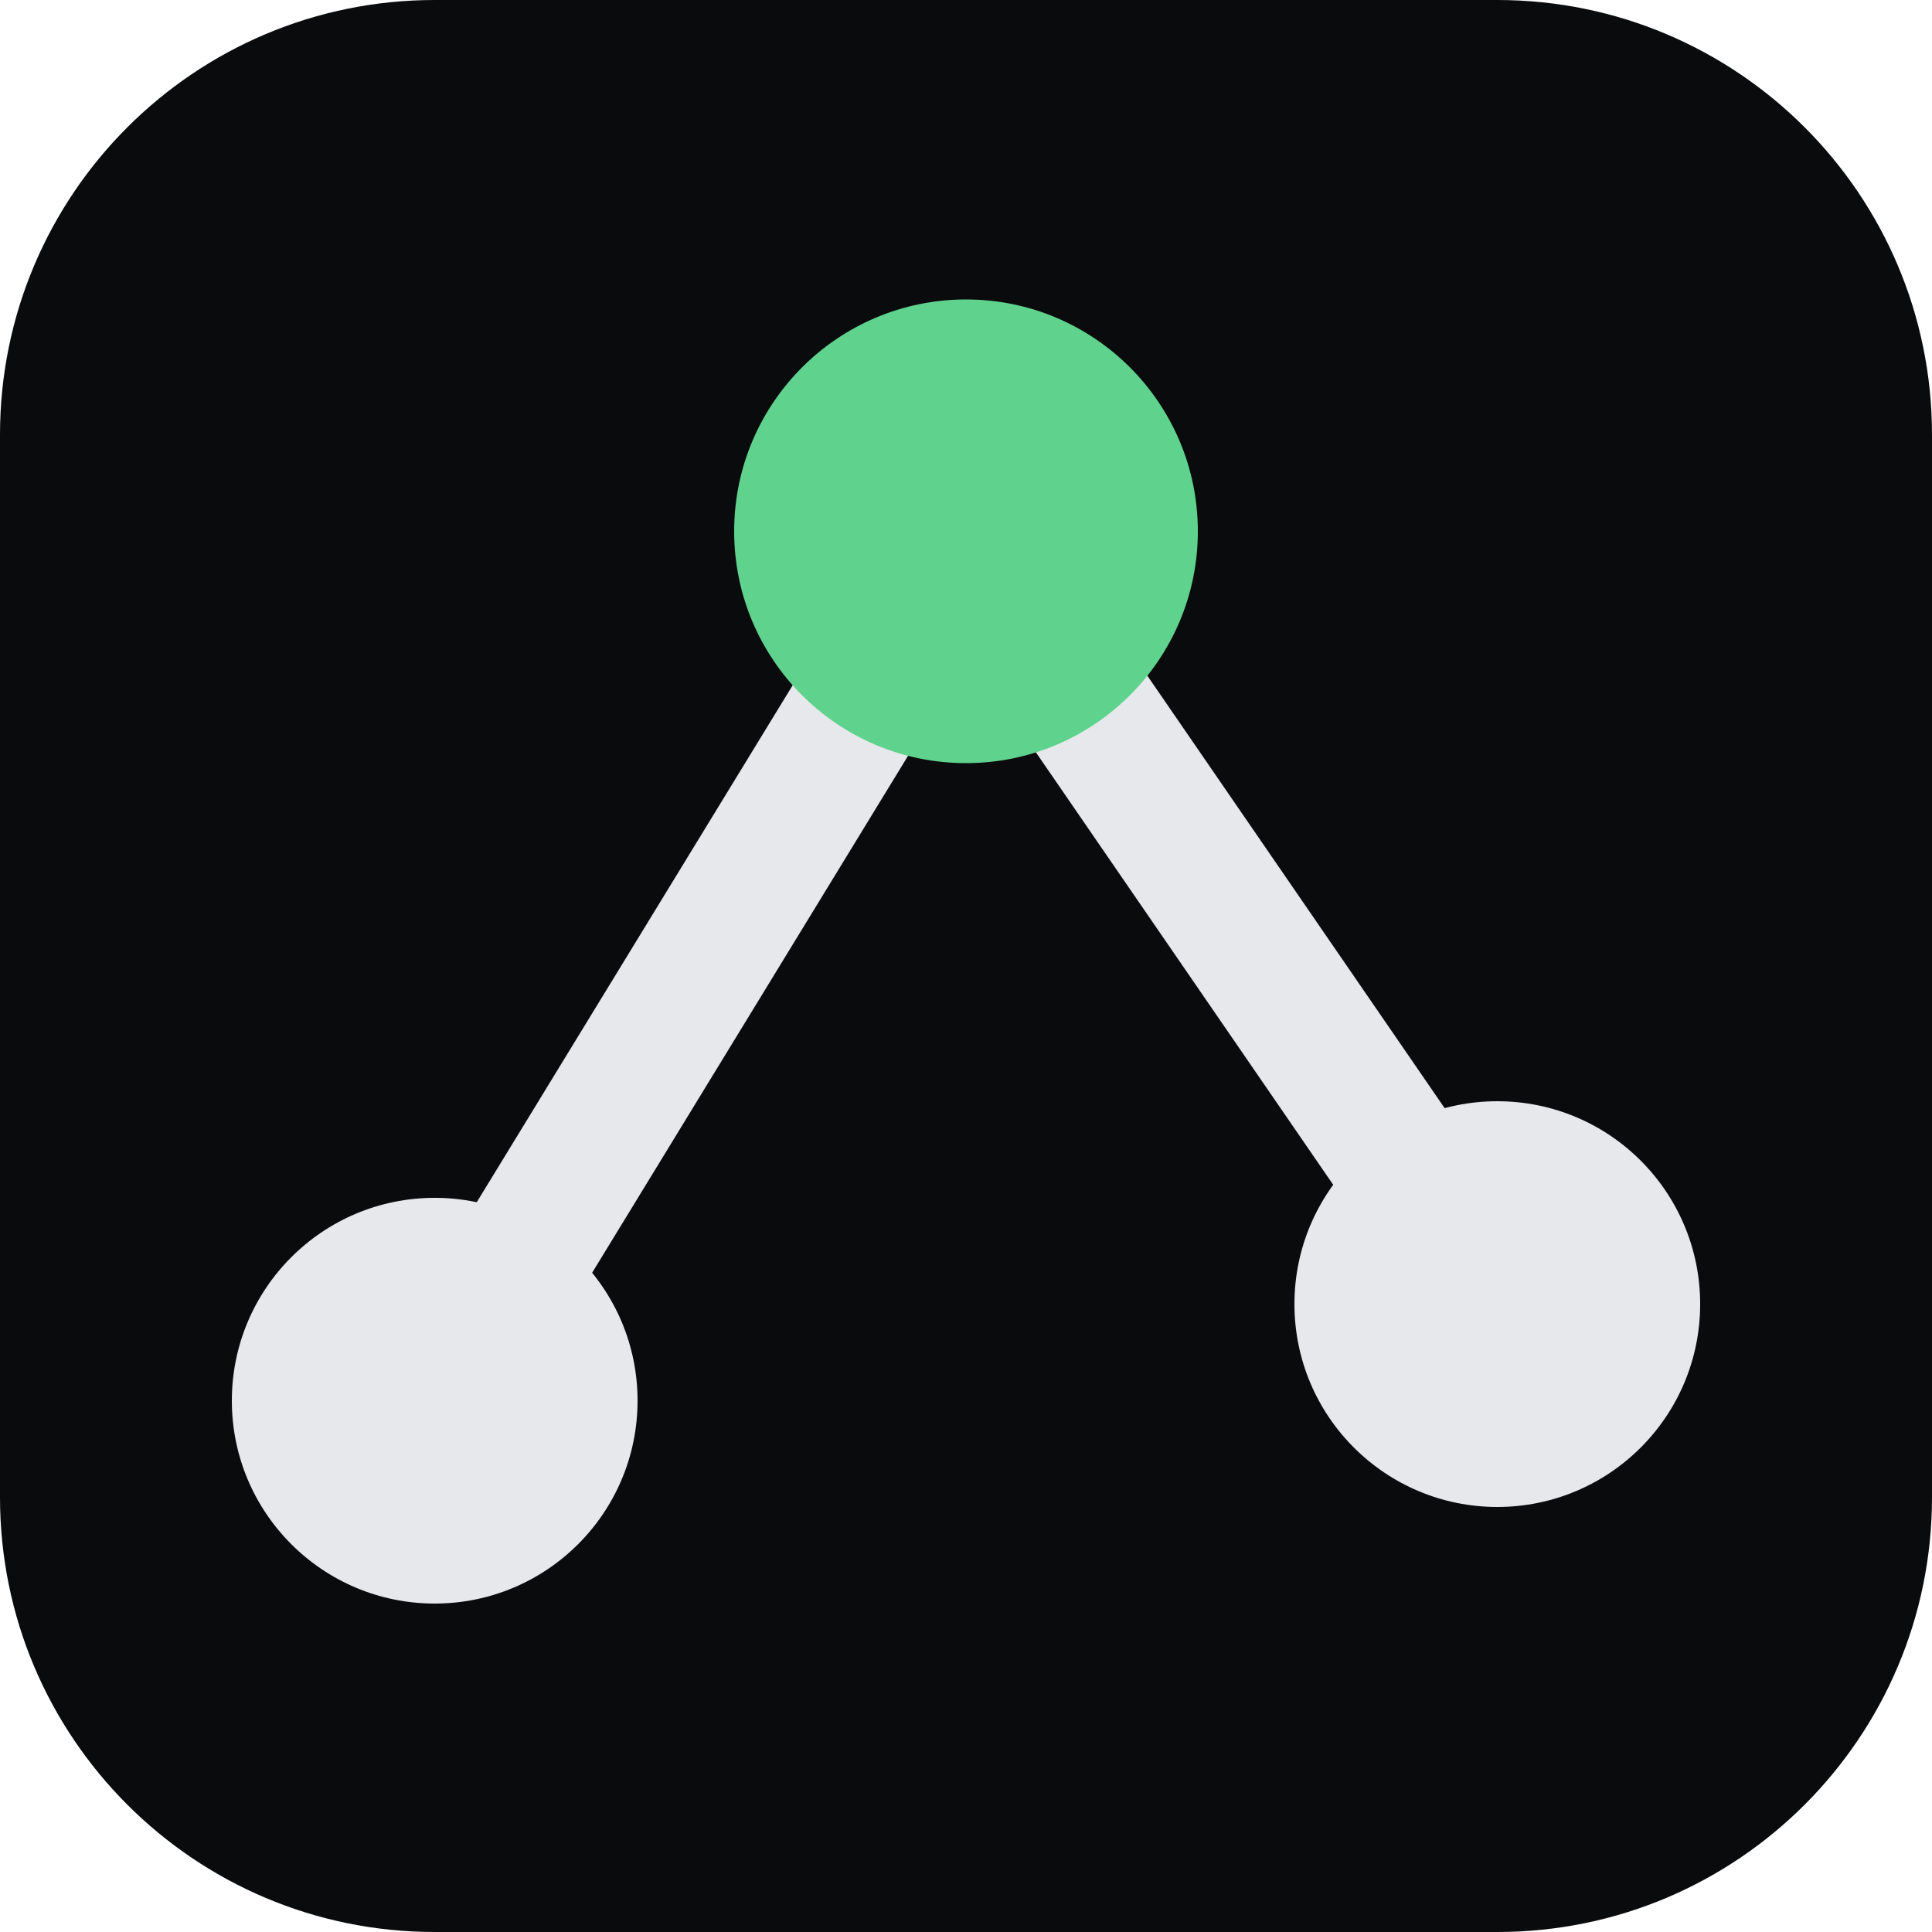
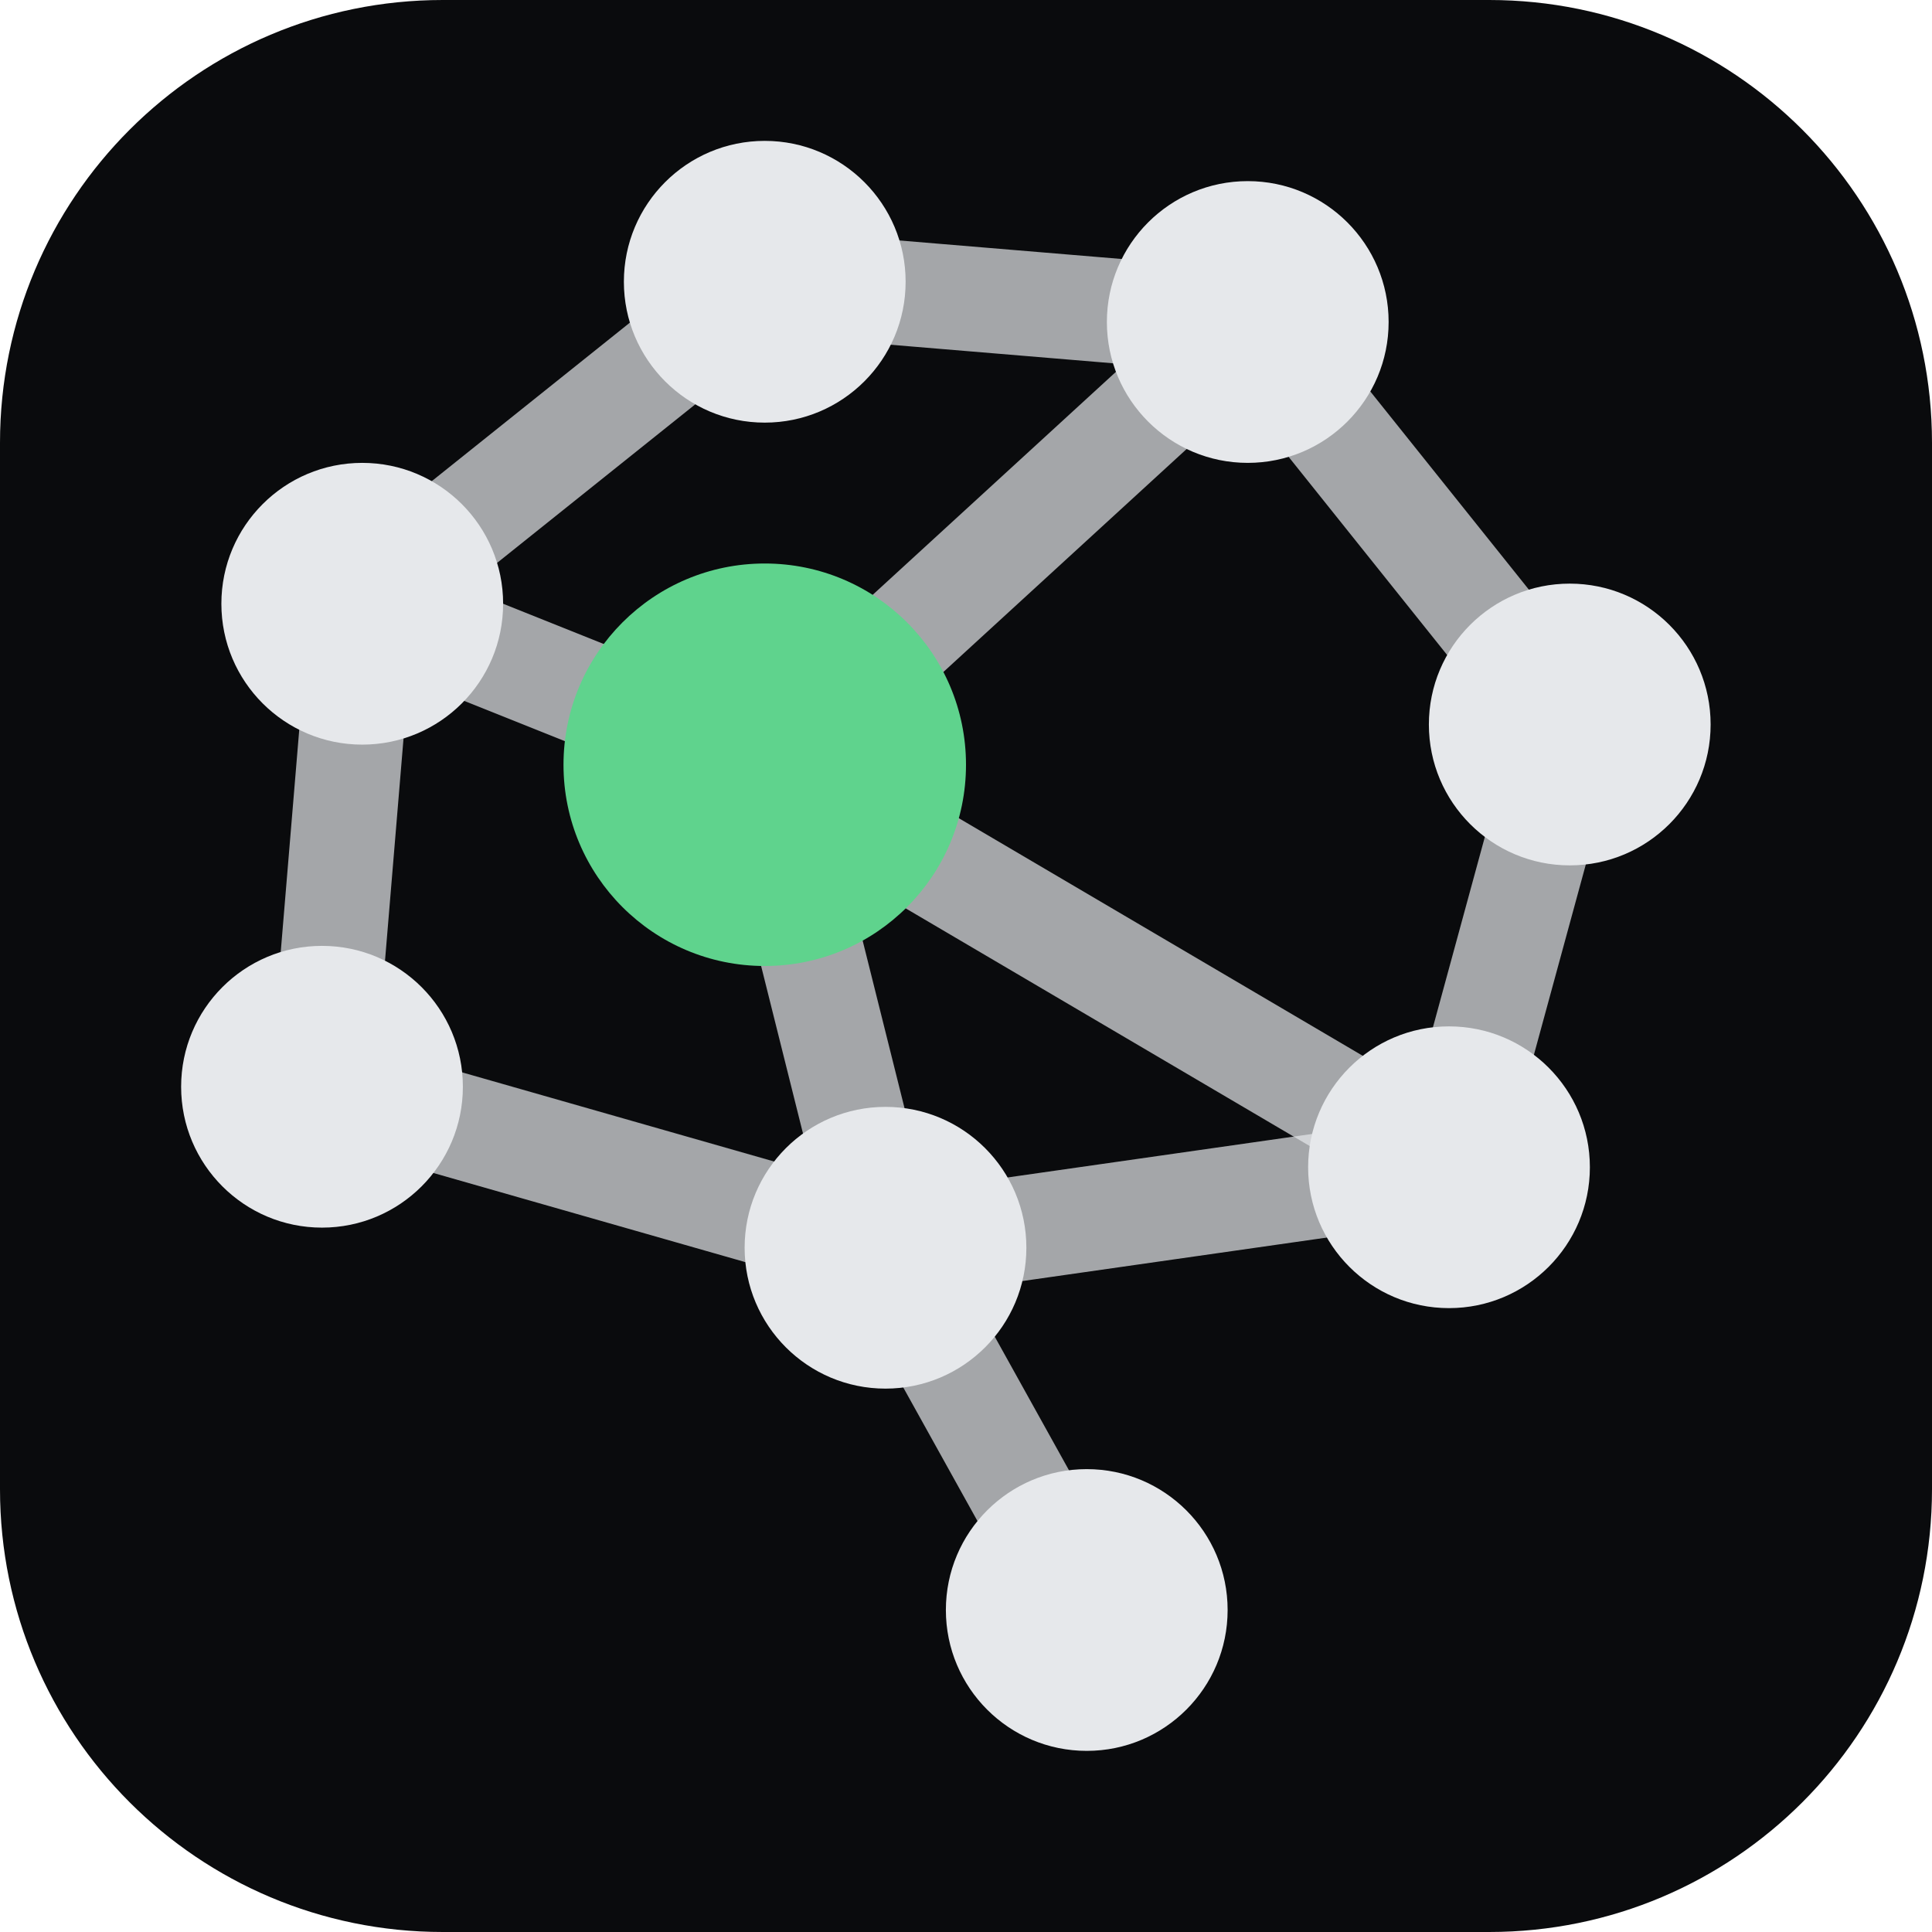
- <svg xmlns="http://www.w3.org/2000/svg" viewBox="0 0 20 20">
-   <rect width="20" height="20" rx="4.5" fill="#0a0b0d" />
-   <path d="M4.5 14.5 10 5.5l5.5 8" fill="none" stroke="#e6e8eb" stroke-width="1.4" stroke-linecap="round" />
-   <circle cx="4.5" cy="14.5" r="2.1" fill="#e6e8eb" />
-   <circle cx="15.5" cy="13.5" r="2.1" fill="#e6e8eb" />
-   <circle cx="10" cy="5.5" r="2.4" fill="#5fd38d" />
+ <svg xmlns="http://www.w3.org/2000/svg" viewBox="0 0 24 24">
+   <rect width="24" height="24" rx="5.5" fill="#0a0b0d" />
+   <line x1="4" y1="13.5" x2="4.5" y2="7.5" stroke="#e6e8eb" stroke-opacity="0.7" stroke-width="1.3" stroke-linecap="round" />
+   <line x1="4.5" y1="7.5" x2="9.5" y2="3.5" stroke="#e6e8eb" stroke-opacity="0.7" stroke-width="1.3" stroke-linecap="round" />
+   <line x1="9.5" y1="3.5" x2="15.5" y2="4" stroke="#e6e8eb" stroke-opacity="0.7" stroke-width="1.3" stroke-linecap="round" />
+   <line x1="15.5" y1="4" x2="19.5" y2="9" stroke="#e6e8eb" stroke-opacity="0.7" stroke-width="1.3" stroke-linecap="round" />
+   <line x1="19.5" y1="9" x2="18" y2="14.5" stroke="#e6e8eb" stroke-opacity="0.7" stroke-width="1.3" stroke-linecap="round" />
+   <line x1="18" y1="14.5" x2="11" y2="15.5" stroke="#e6e8eb" stroke-opacity="0.7" stroke-width="1.3" stroke-linecap="round" />
+   <line x1="11" y1="15.5" x2="4" y2="13.5" stroke="#e6e8eb" stroke-opacity="0.7" stroke-width="1.3" stroke-linecap="round" />
+   <line x1="11" y1="15.5" x2="13.5" y2="20" stroke="#e6e8eb" stroke-opacity="0.7" stroke-width="1.3" stroke-linecap="round" />
+   <line x1="9.5" y1="9.5" x2="4.5" y2="7.5" stroke="#e6e8eb" stroke-opacity="0.7" stroke-width="1.3" stroke-linecap="round" />
+   <line x1="9.5" y1="9.5" x2="15.5" y2="4" stroke="#e6e8eb" stroke-opacity="0.7" stroke-width="1.3" stroke-linecap="round" />
+   <line x1="9.5" y1="9.5" x2="11" y2="15.5" stroke="#e6e8eb" stroke-opacity="0.7" stroke-width="1.3" stroke-linecap="round" />
+   <line x1="9.5" y1="9.5" x2="18" y2="14.5" stroke="#e6e8eb" stroke-opacity="0.7" stroke-width="1.3" stroke-linecap="round" />
+   <circle cx="4" cy="13.5" r="1.75" fill="#e6e8eb" />
+   <circle cx="4.5" cy="7.5" r="1.75" fill="#e6e8eb" />
+   <circle cx="9.5" cy="3.5" r="1.75" fill="#e6e8eb" />
+   <circle cx="15.5" cy="4" r="1.75" fill="#e6e8eb" />
+   <circle cx="19.5" cy="9" r="1.75" fill="#e6e8eb" />
+   <circle cx="18" cy="14.5" r="1.75" fill="#e6e8eb" />
+   <circle cx="11" cy="15.5" r="1.75" fill="#e6e8eb" />
+   <circle cx="13.5" cy="20" r="1.75" fill="#e6e8eb" />
+   <circle cx="9.5" cy="9.5" r="2.5" fill="#5fd38d" />
</svg>
